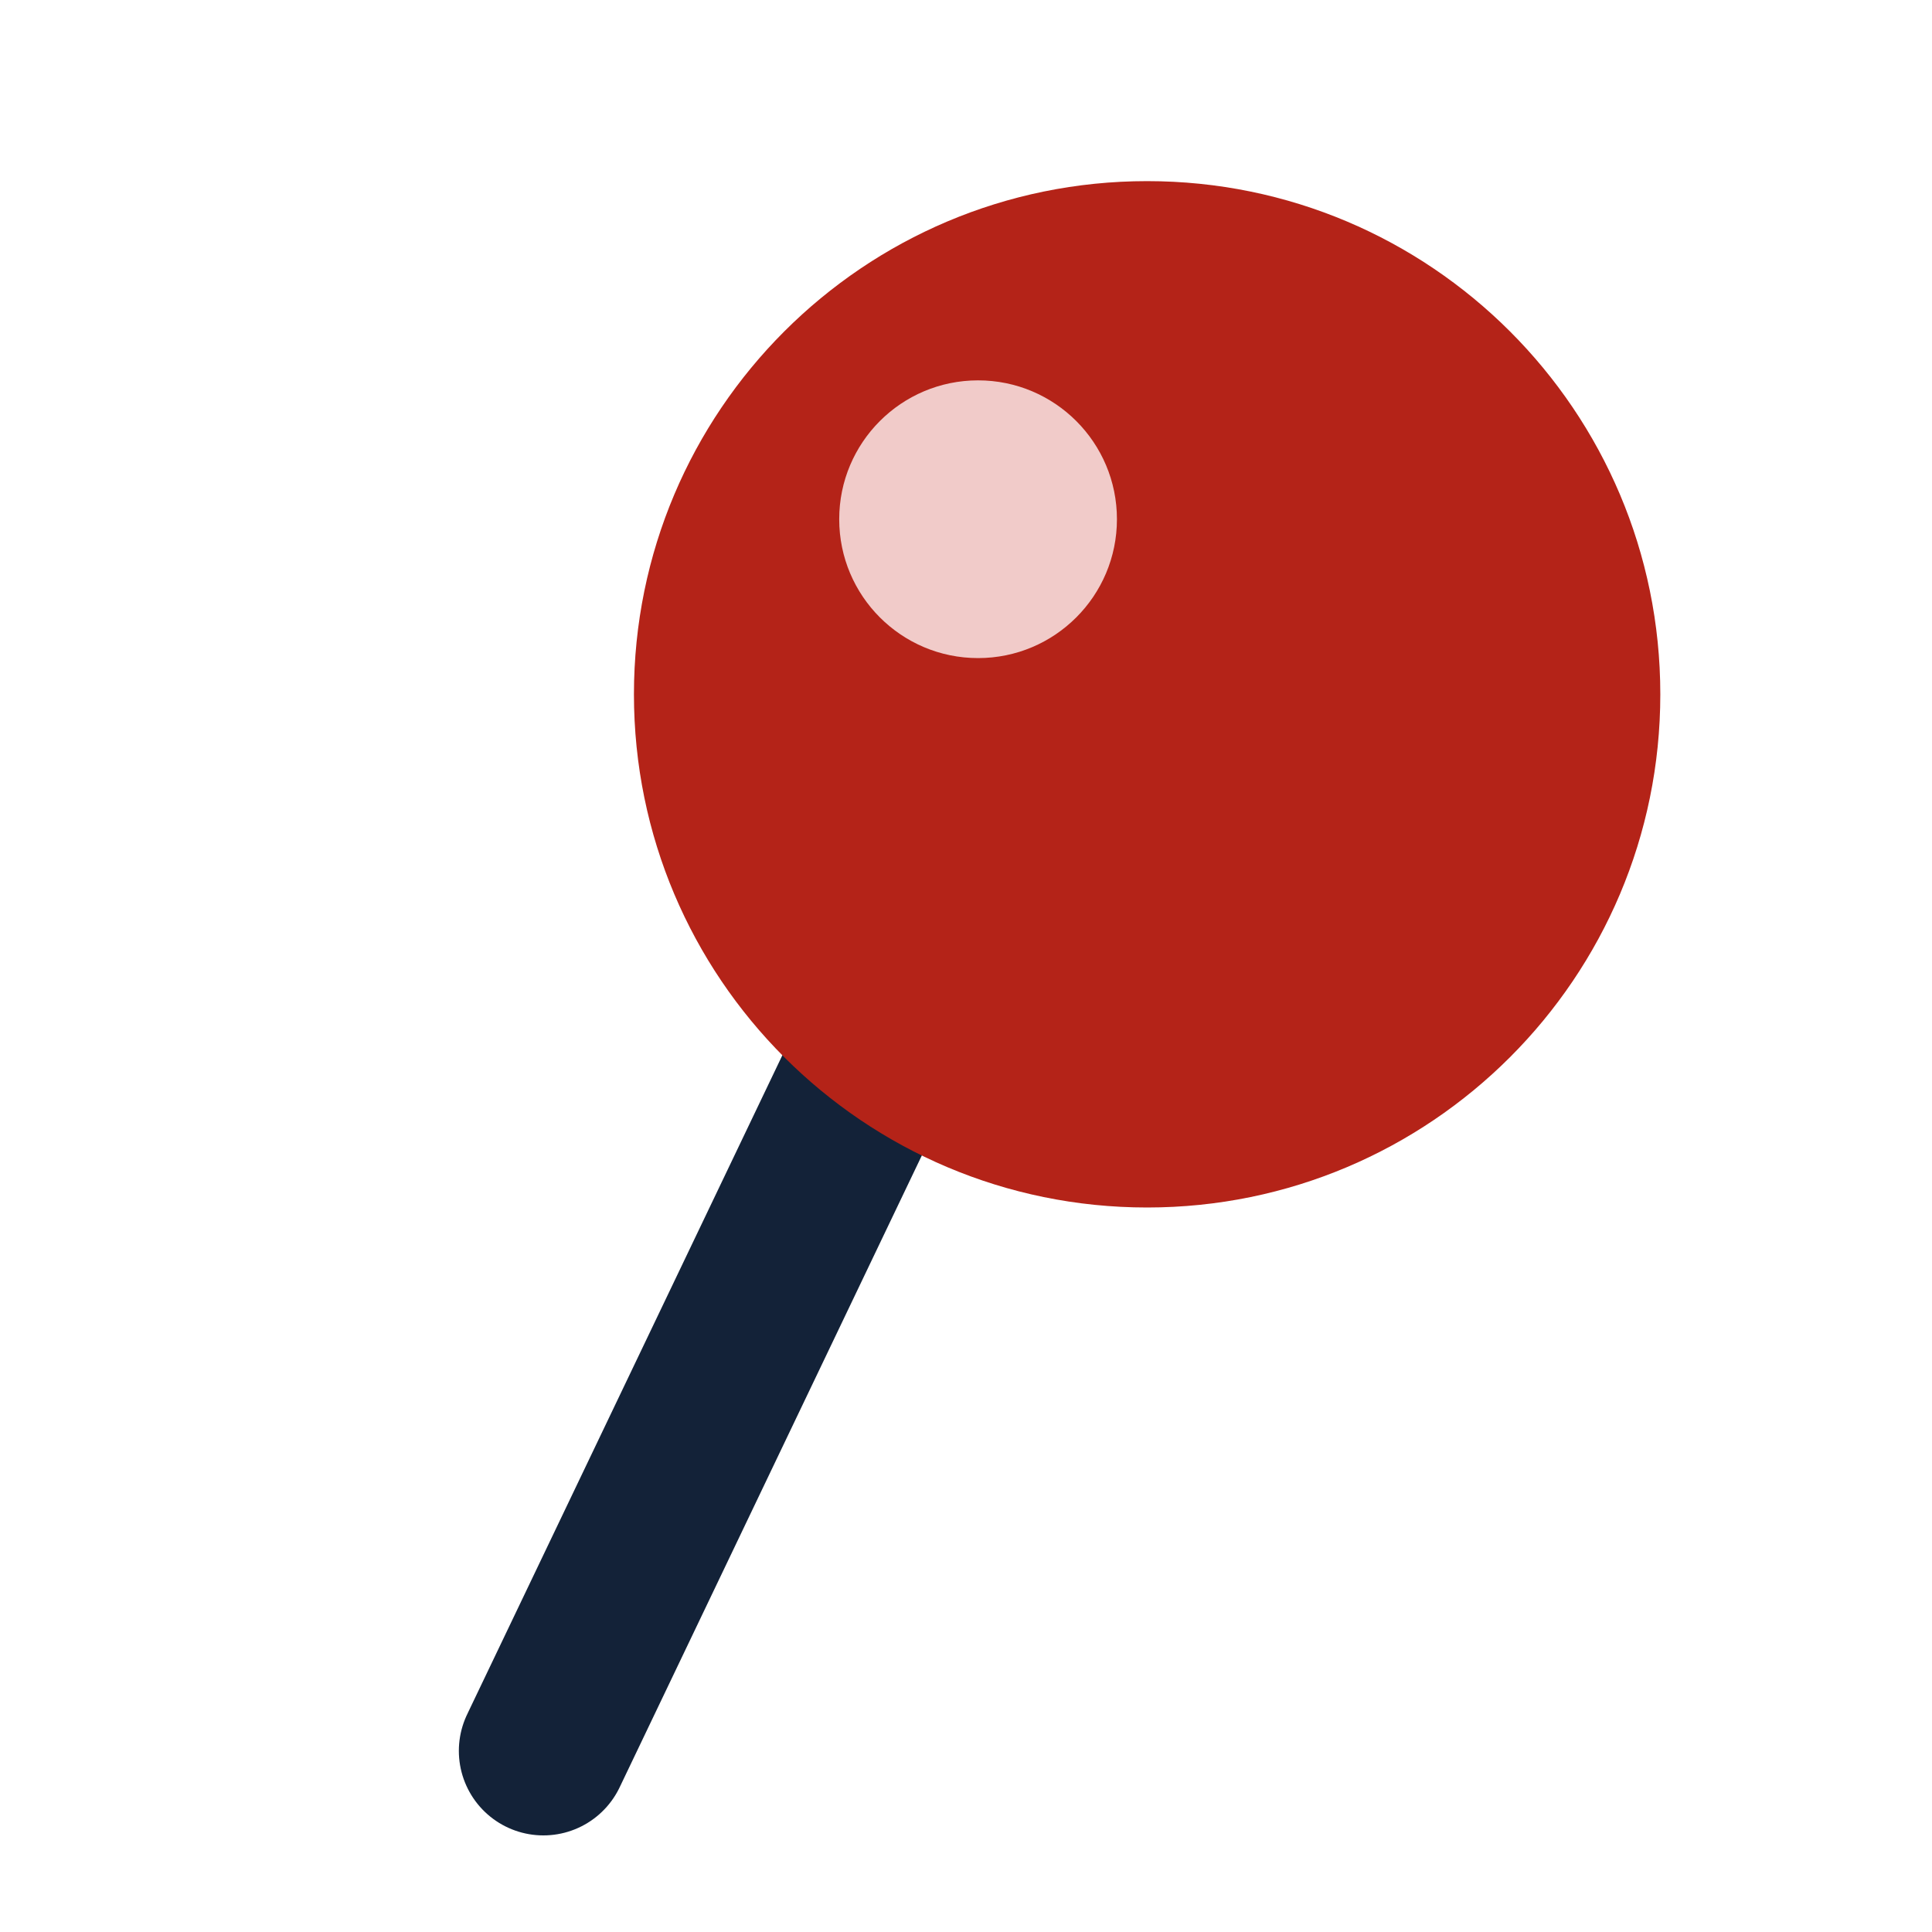
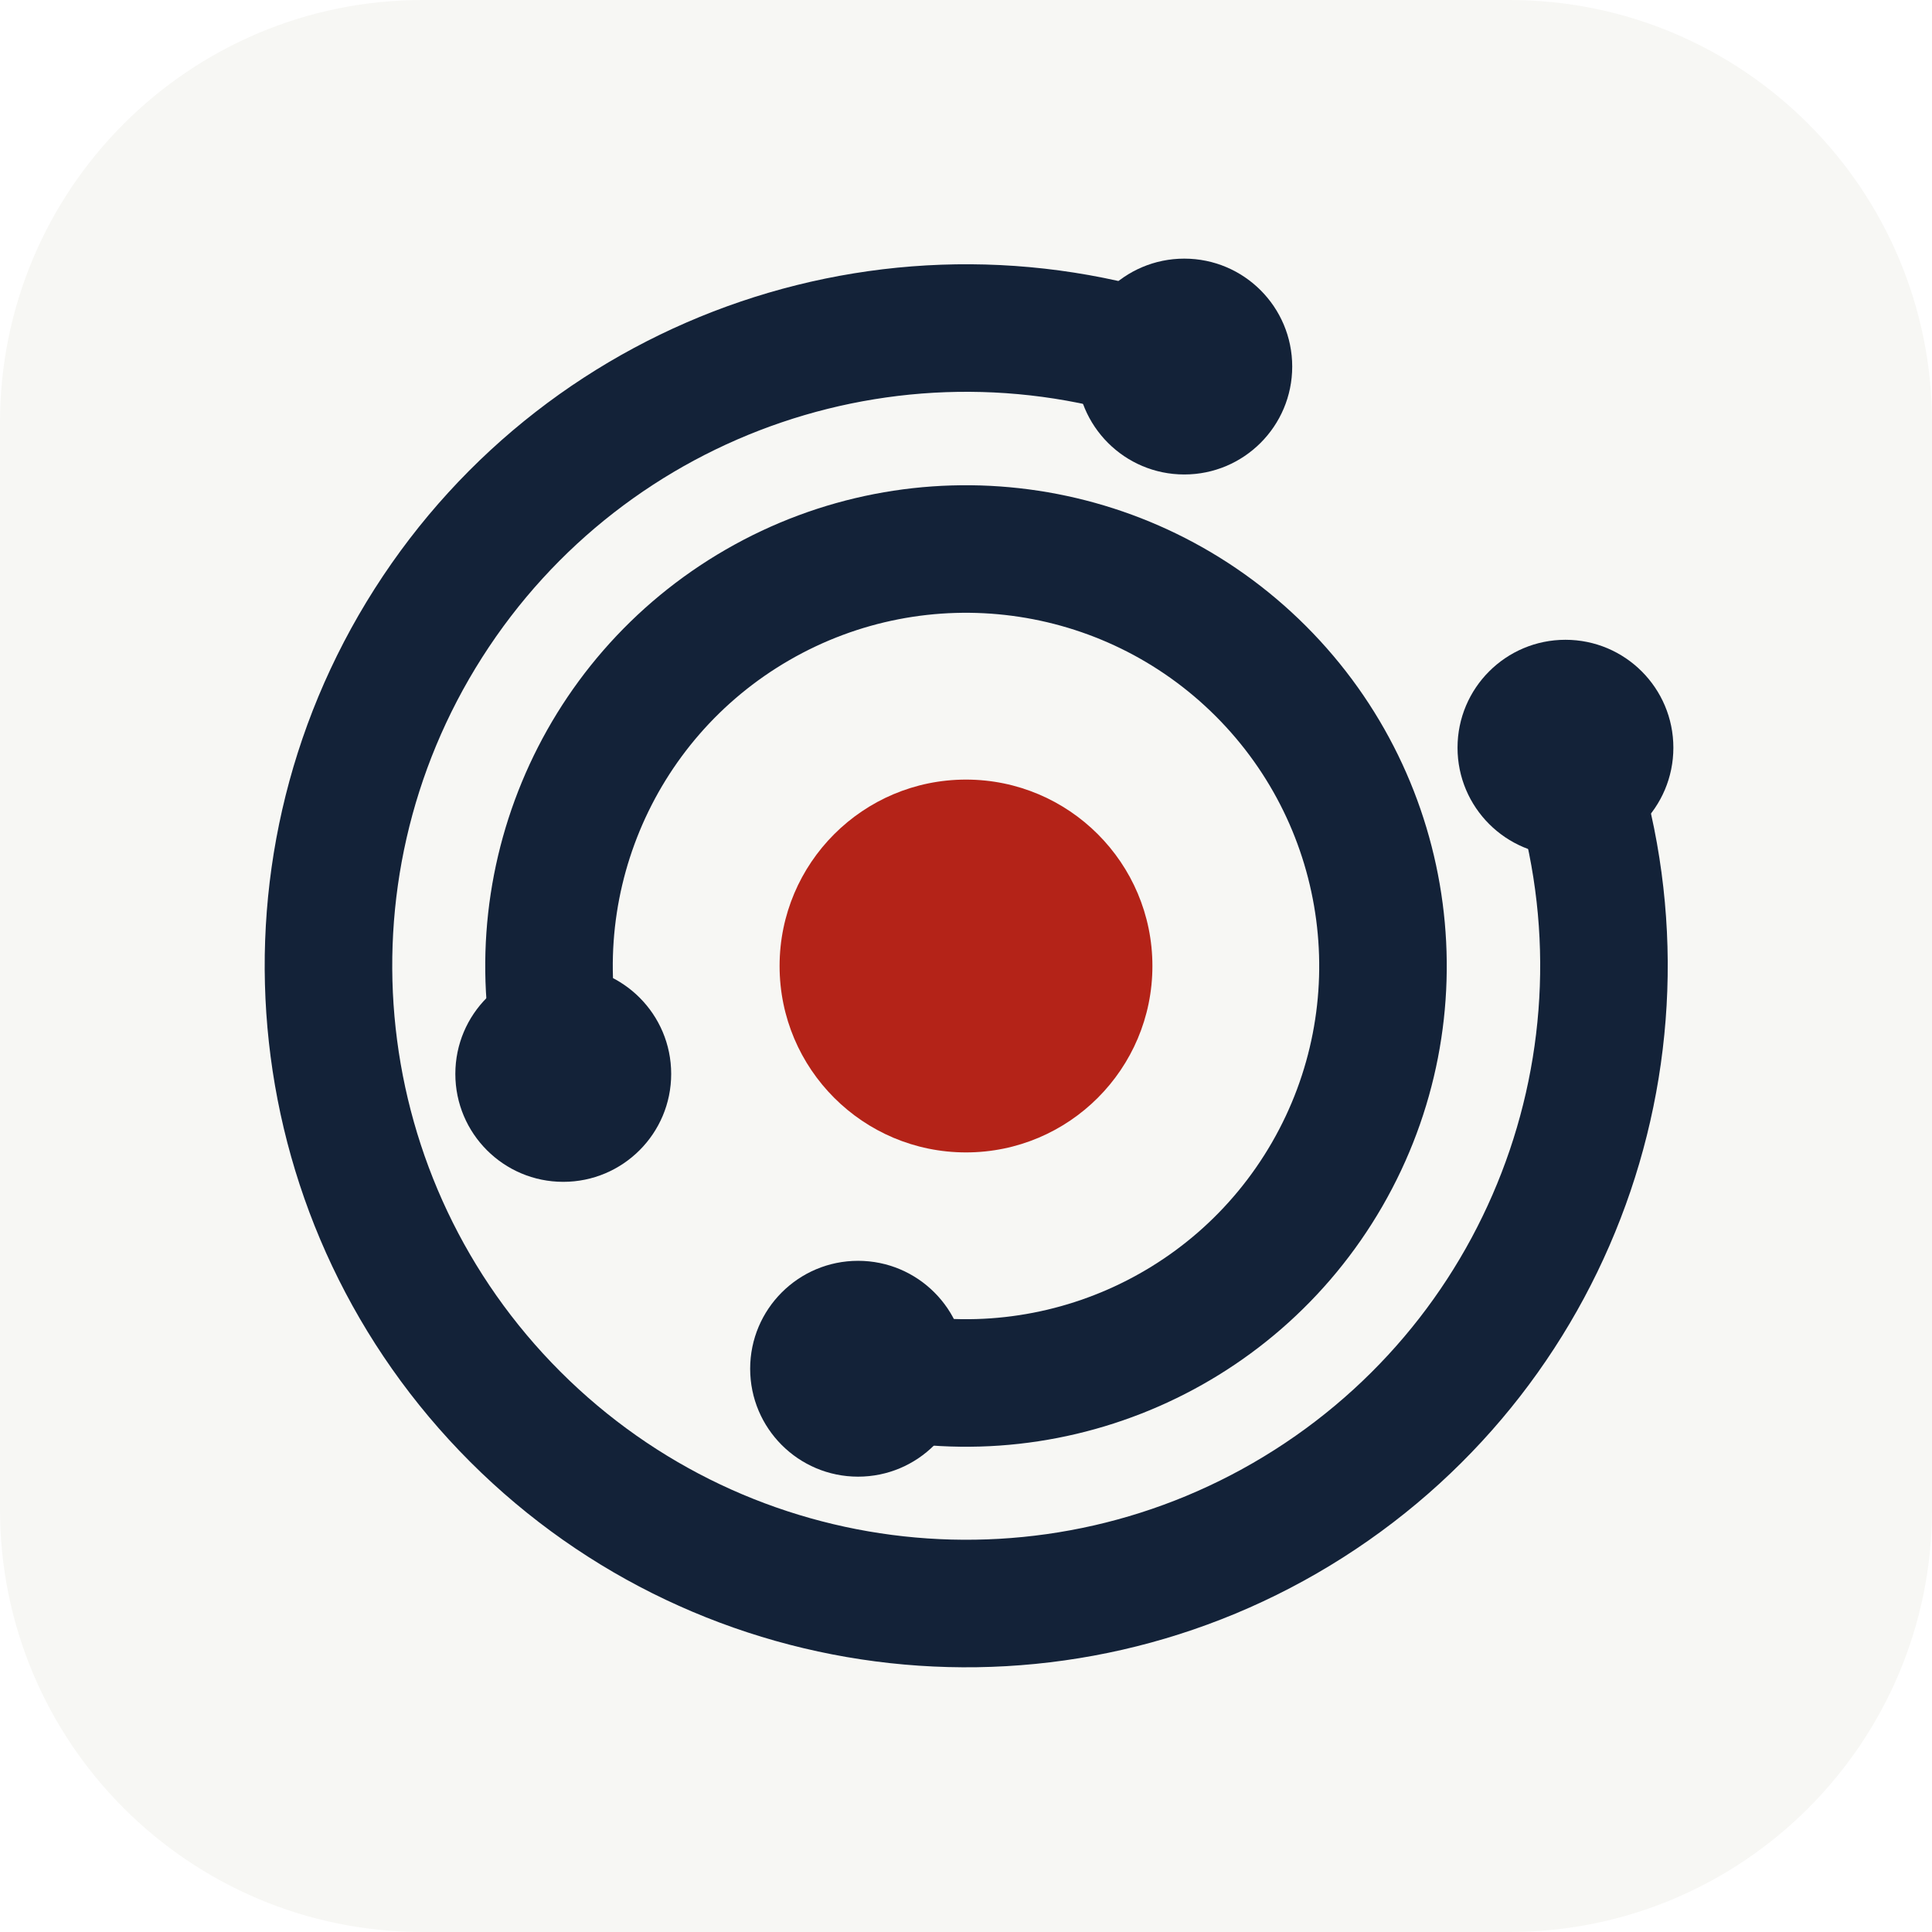
<svg xmlns="http://www.w3.org/2000/svg" viewBox="0 0 32 32">
-   <path d="M14.5 17.5 9 29" stroke="#132238" stroke-width="2.8" stroke-linecap="round" />
-   <circle cx="19" cy="11.5" r="8.5" fill="#B42318" />
-   <circle cx="16.2" cy="8.6" r="2.3" fill="#FBE9E7" opacity=".85" />
+   <rect width="32" height="32" rx="7" fill="#F7F7F4" />
+   <g transform="translate(3 3) scale(.8125)">
+     <g fill="none" stroke="#132238" stroke-width="2.6" stroke-linecap="round">
+       <path d="M28.22 11.55A13 13 0 1 1 20.45 3.78" />
+       <path d="M7.79 18.2A8.5 8.5 0 1 1 13.8 24.21" />
+     </g>
+     <g fill="#132238">
+       <circle cx="28.22" cy="11.55" r="2.2" />
+       <circle cx="20.45" cy="3.78" r="2.2" />
+       <circle cx="7.79" cy="18.2" r="2.2" />
+       <circle cx="13.8" cy="24.21" r="2.2" />
+     </g>
+     <circle cx="16" cy="16" r="3.8" fill="#B42318" />
+   </g>
</svg>
